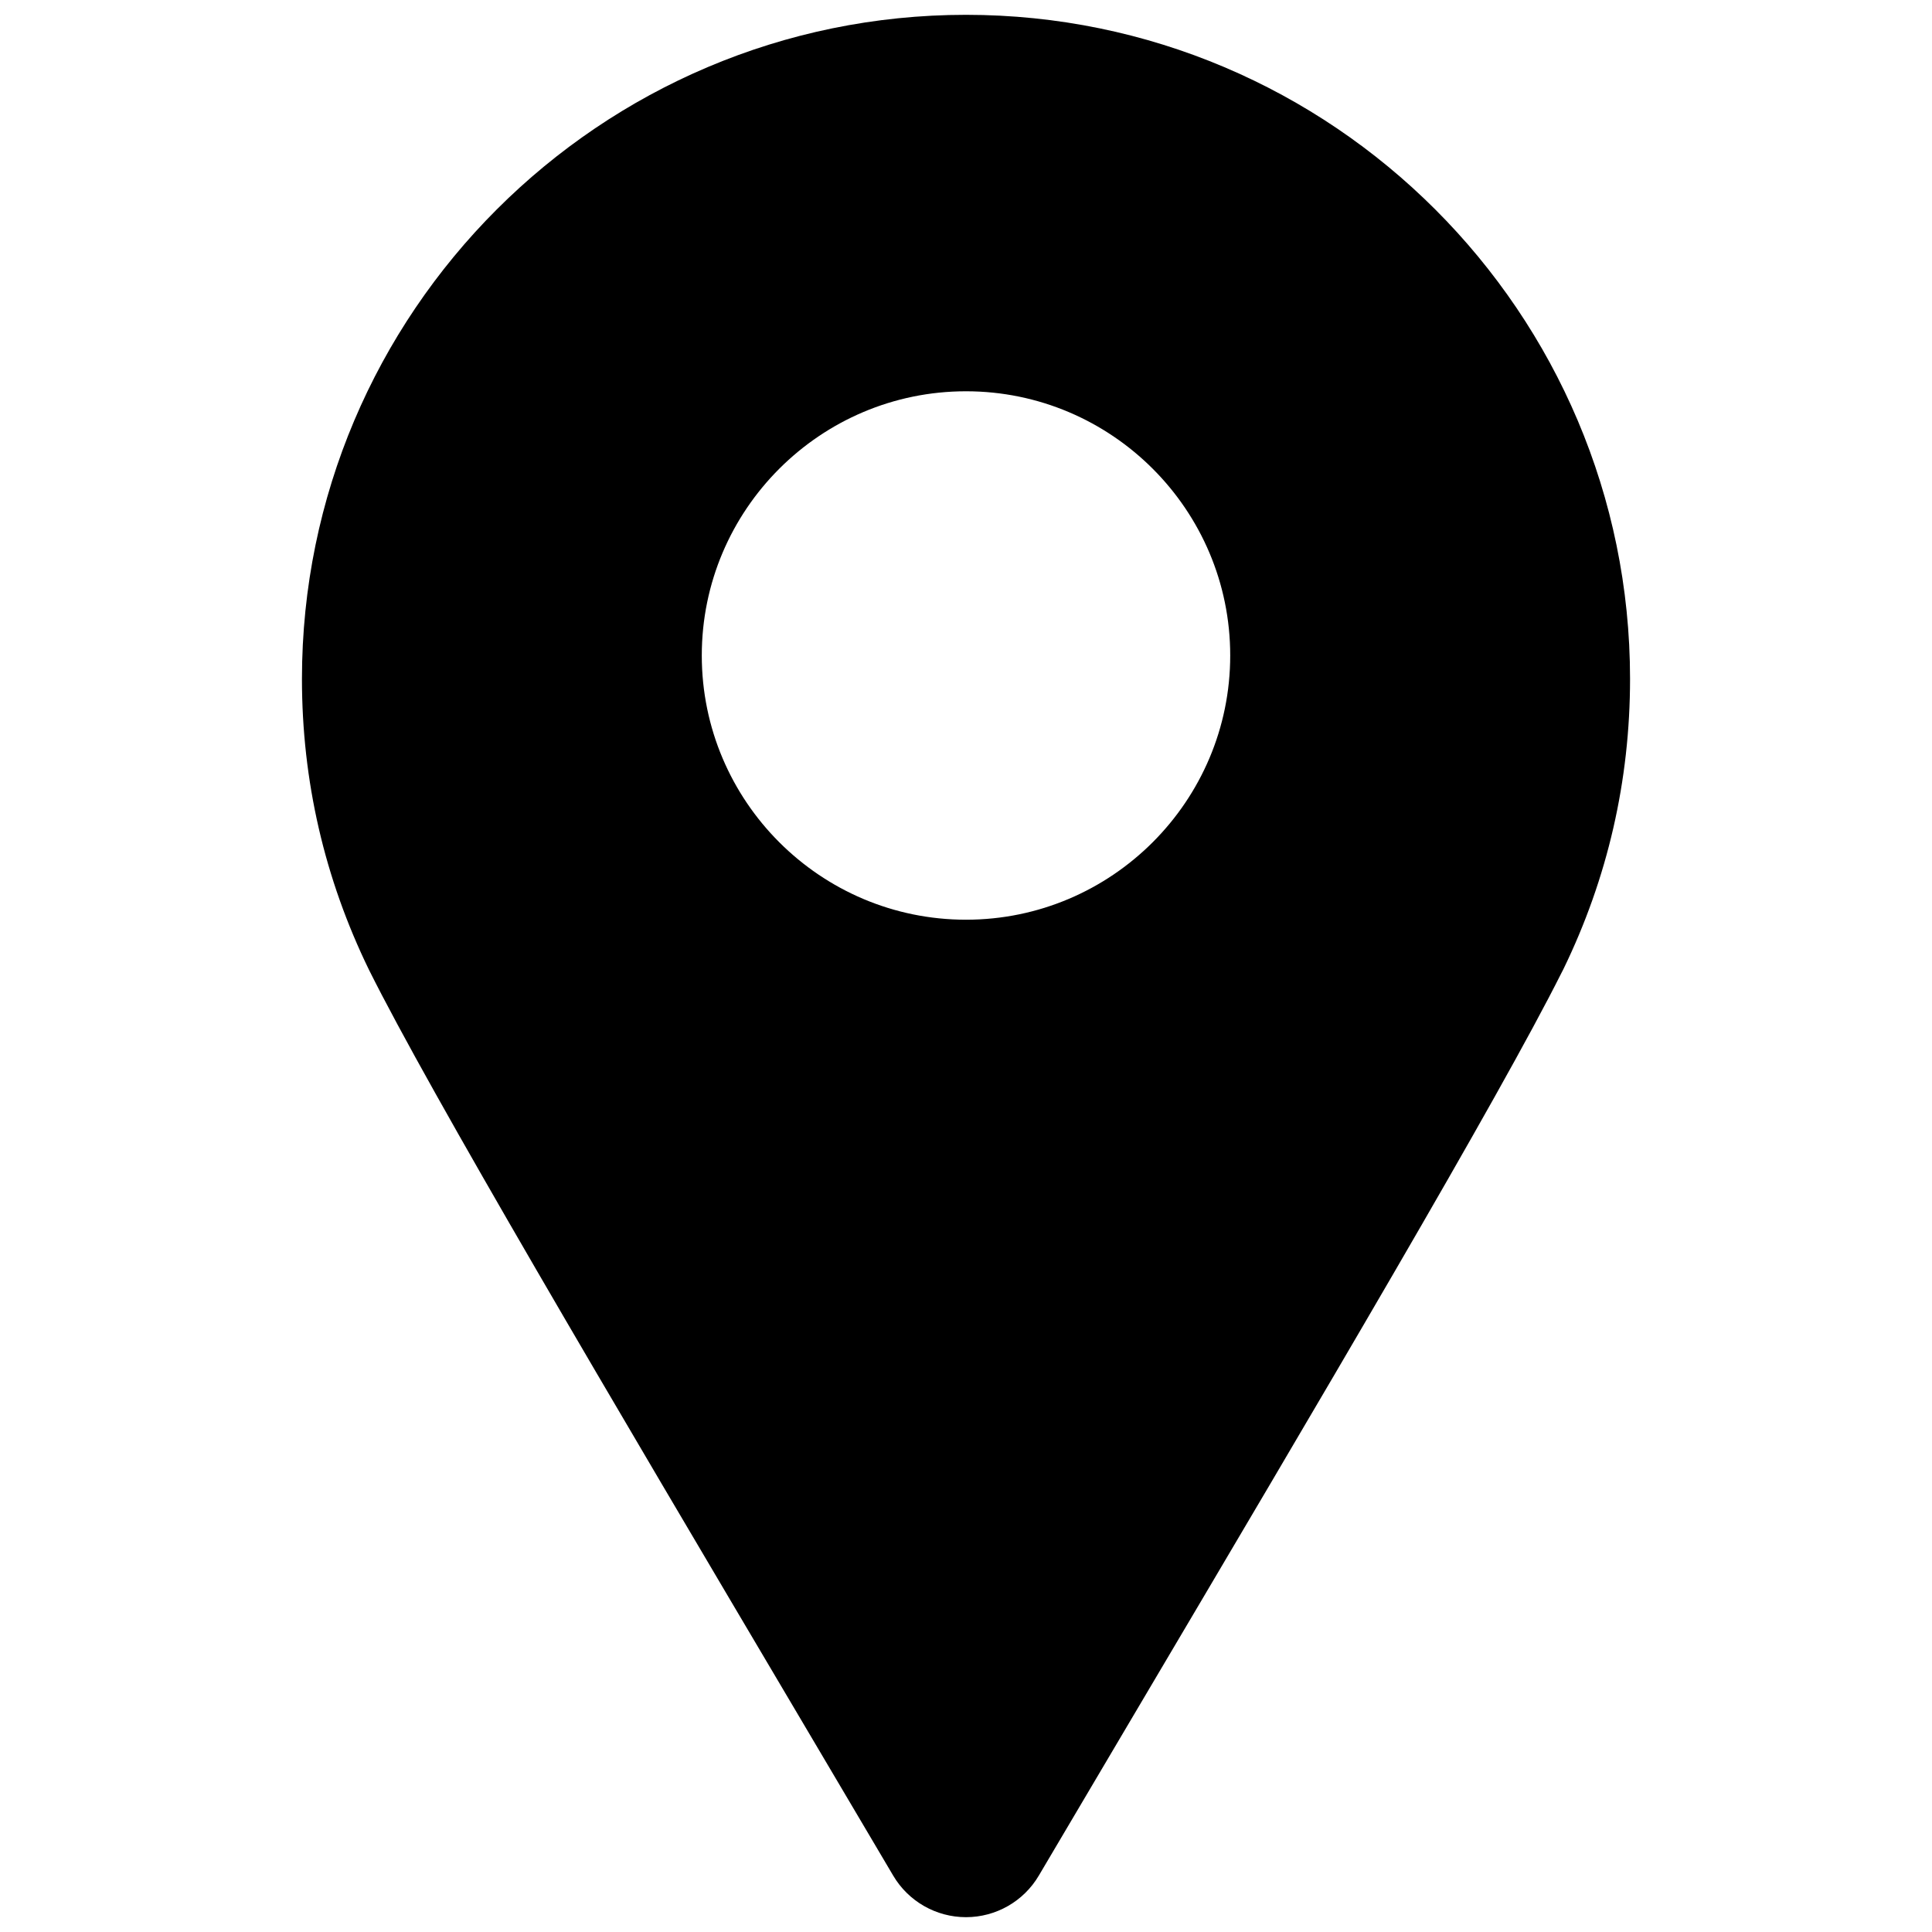
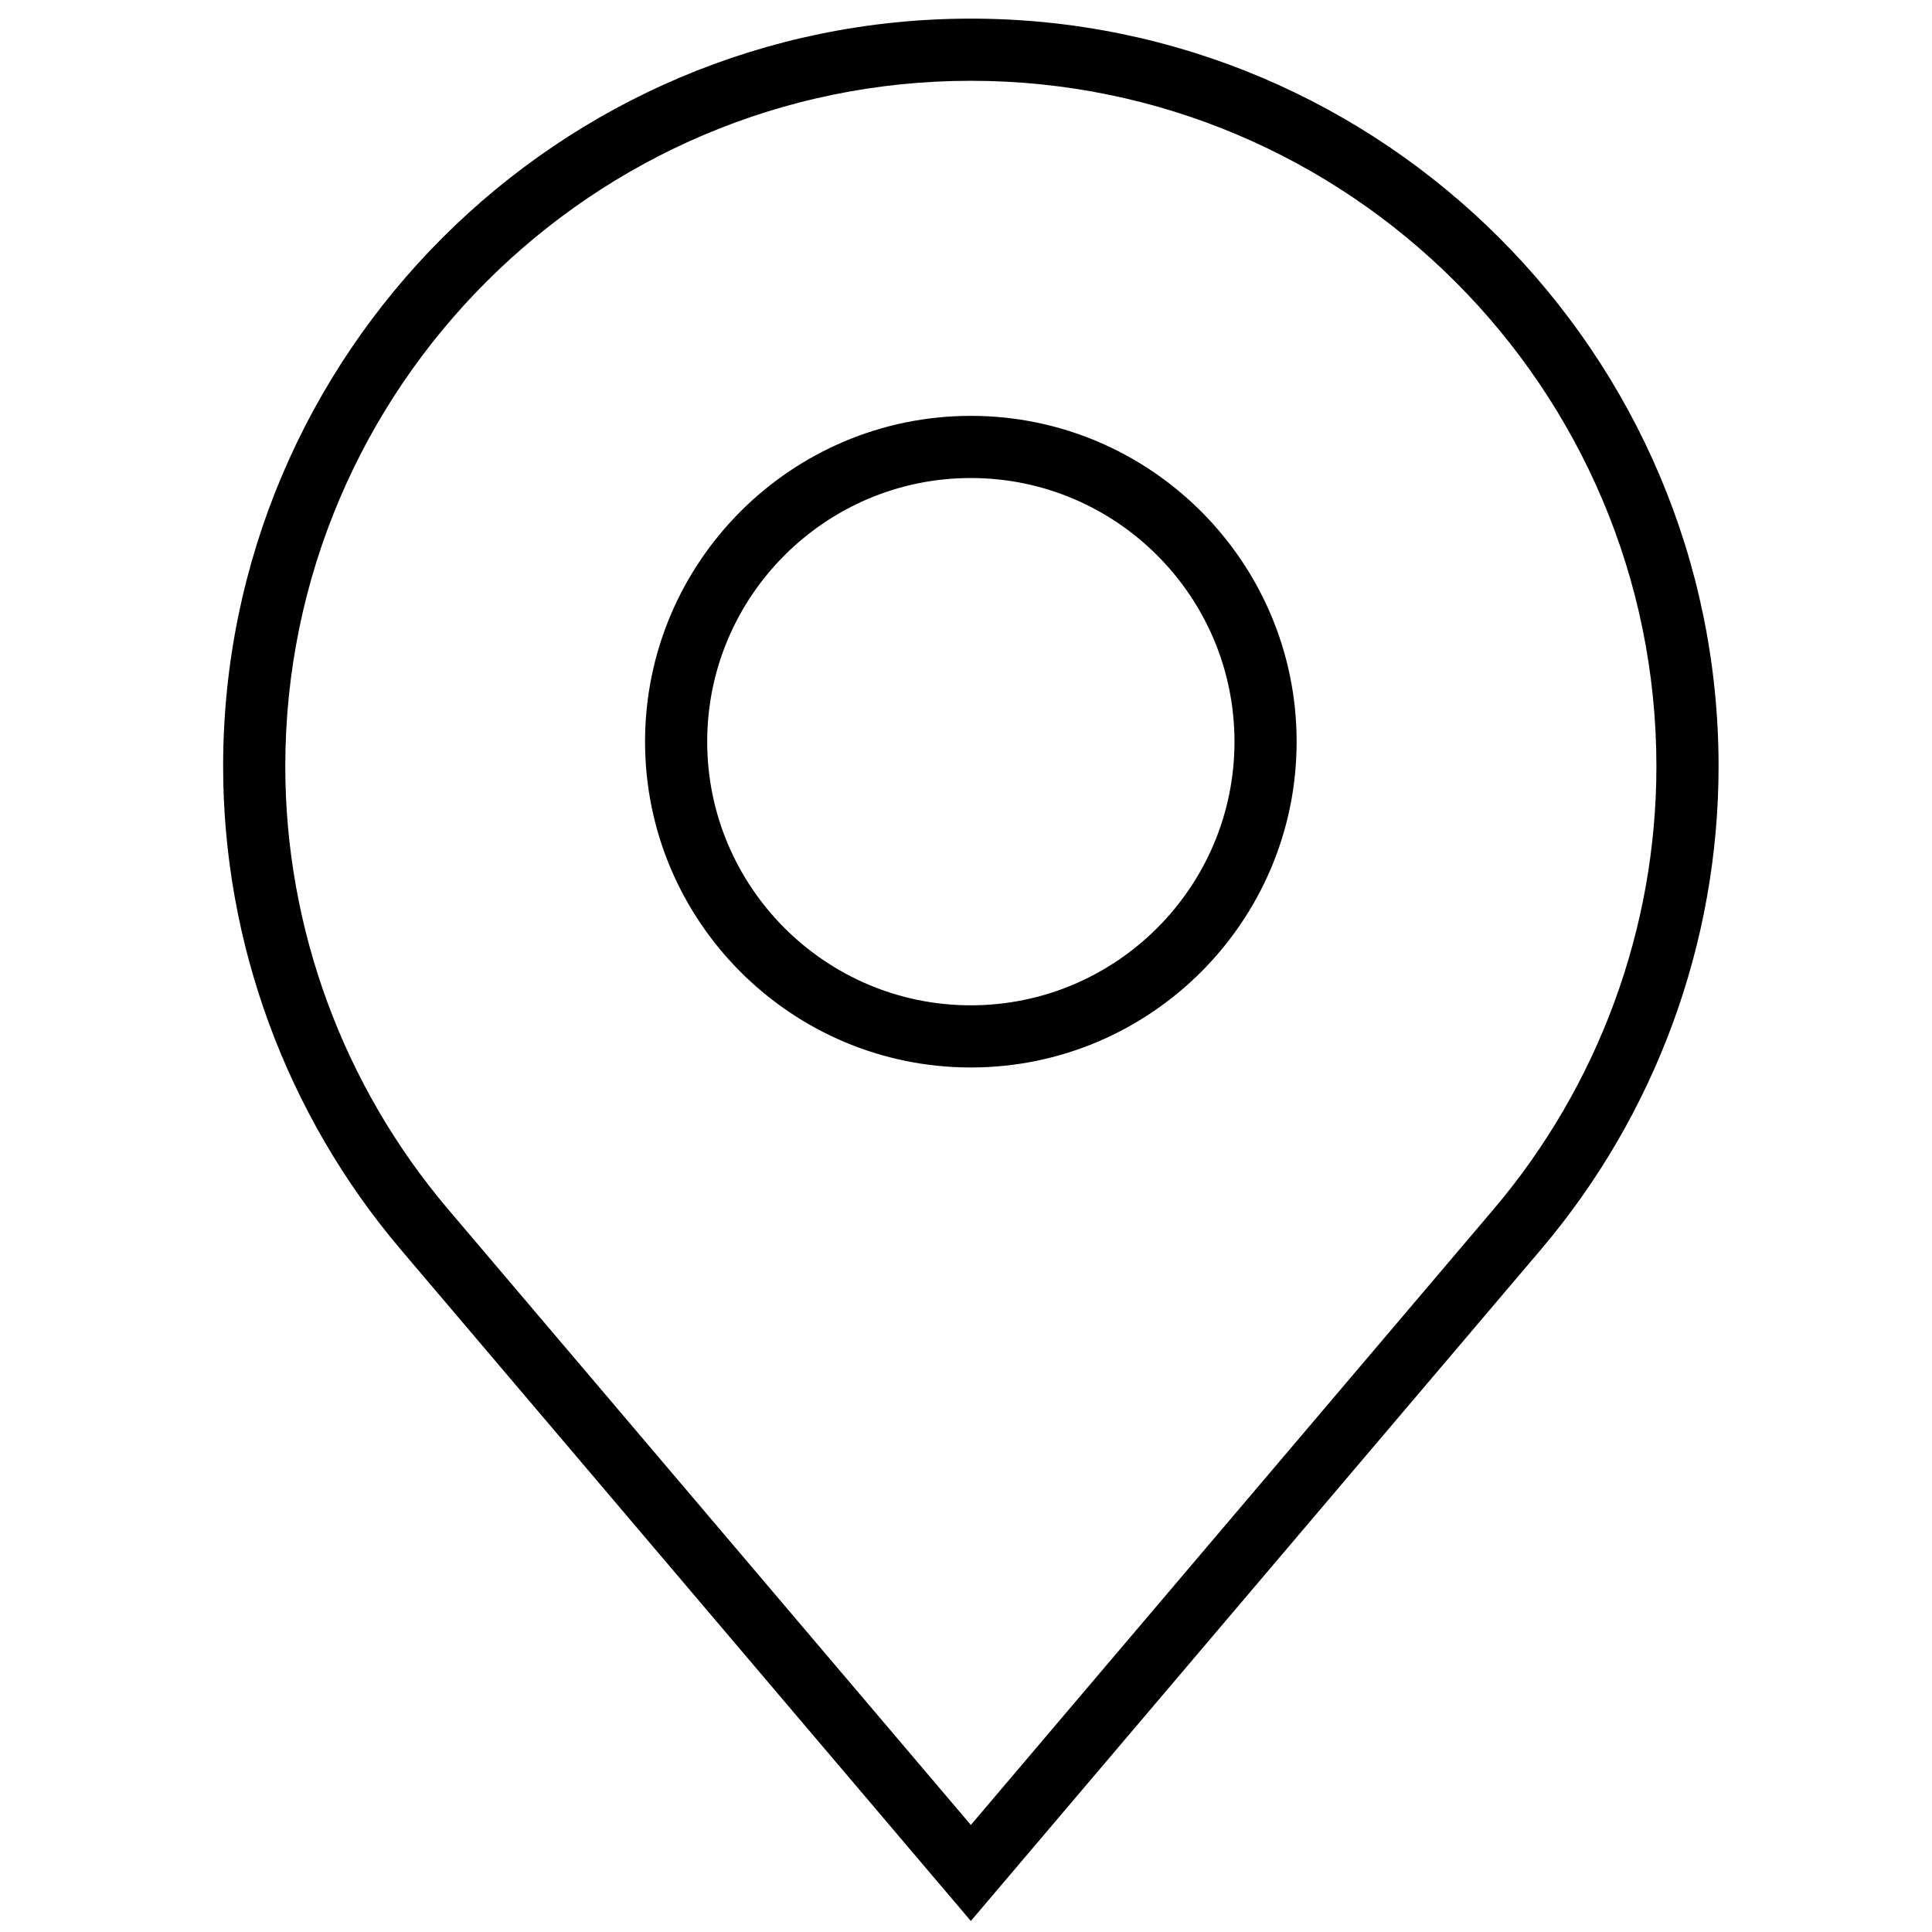
<svg xmlns="http://www.w3.org/2000/svg" version="1.1" width="256" height="256" viewBox="0 0 256 256" xml:space="preserve">
  <defs>
</defs>
  <g transform="translate(128 128) scale(0.72 0.72)" style="">
    <g style="stroke: none; stroke-width: 0; stroke-dasharray: none; stroke-linecap: butt; stroke-linejoin: miter; stroke-miterlimit: 10; fill: none; fill-rule: nonzero; opacity: 1;" transform="translate(-175.05 -175.05) scale(3.89 3.89)">
-       <path d="M 45 0 C 27.677 0 13.584 14.093 13.584 31.416 c 0 4.818 1.063 9.442 3.175 13.773 c 2.905 5.831 11.409 20.208 20.412 35.428 l 4.385 7.417 C 42.275 89.252 43.585 90 45 90 s 2.725 -0.748 3.444 -1.966 l 4.382 -7.413 c 8.942 -15.116 17.392 -29.4 20.353 -35.309 c 0.027 -0.051 0.055 -0.103 0.08 -0.155 c 2.095 -4.303 3.157 -8.926 3.157 -13.741 C 76.416 14.093 62.323 0 45 0 z M 45 42.81 c -6.892 0 -12.5 -5.607 -12.5 -12.5 c 0 -6.893 5.608 -12.5 12.5 -12.5 c 6.892 0 12.5 5.608 12.5 12.5 C 57.5 37.202 51.892 42.81 45 42.81 z" style="stroke: none; stroke-width: 1; stroke-dasharray: none; stroke-linecap: butt; stroke-linejoin: miter; stroke-miterlimit: 10; fill: rgb(0,0,0); fill-rule: nonzero; opacity: 1;" transform=" matrix(1 0 0 1 0 0) " stroke-linecap="round" />
+       <path d="M 45.229 90.18 l -26.97 -31.765 c -5.419 -6.387 -8.404 -14.506 -8.404 -22.861 c 0 -19.506 15.869 -35.374 35.374 -35.374 s 35.375 15.869 35.375 35.374 c 0 8.355 -2.985 16.474 -8.405 22.861 L 45.229 90.18 z M 45.229 3.121 c -17.884 0 -32.433 14.549 -32.433 32.433 c 0 7.659 2.737 15.102 7.705 20.958 l 24.728 29.125 l 24.728 -29.125 c 4.969 -5.855 7.706 -13.299 7.706 -20.958 C 77.662 17.67 63.113 3.121 45.229 3.121 z M 45.229 49.801 c -8.499 0 -15.413 -6.915 -15.413 -15.414 s 6.915 -15.414 15.413 -15.414 c 8.499 0 15.413 6.915 15.413 15.414 S 53.728 49.801 45.229 49.801 z M 45.229 21.914 c -6.878 0 -12.473 5.596 -12.473 12.473 s 5.595 12.473 12.473 12.473 s 12.473 -5.596 12.473 -12.473 S 52.106 21.914 45.229 21.914 z" style="stroke: none; stroke-width: 1; stroke-dasharray: none; stroke-linecap: butt; stroke-linejoin: miter; stroke-miterlimit: 10; fill: rgb(0,0,0); fill-rule: nonzero; opacity: 1;" transform=" matrix(1 0 0 1 0 0) " stroke-linecap="round" />
    </g>
  </g>
</svg>
